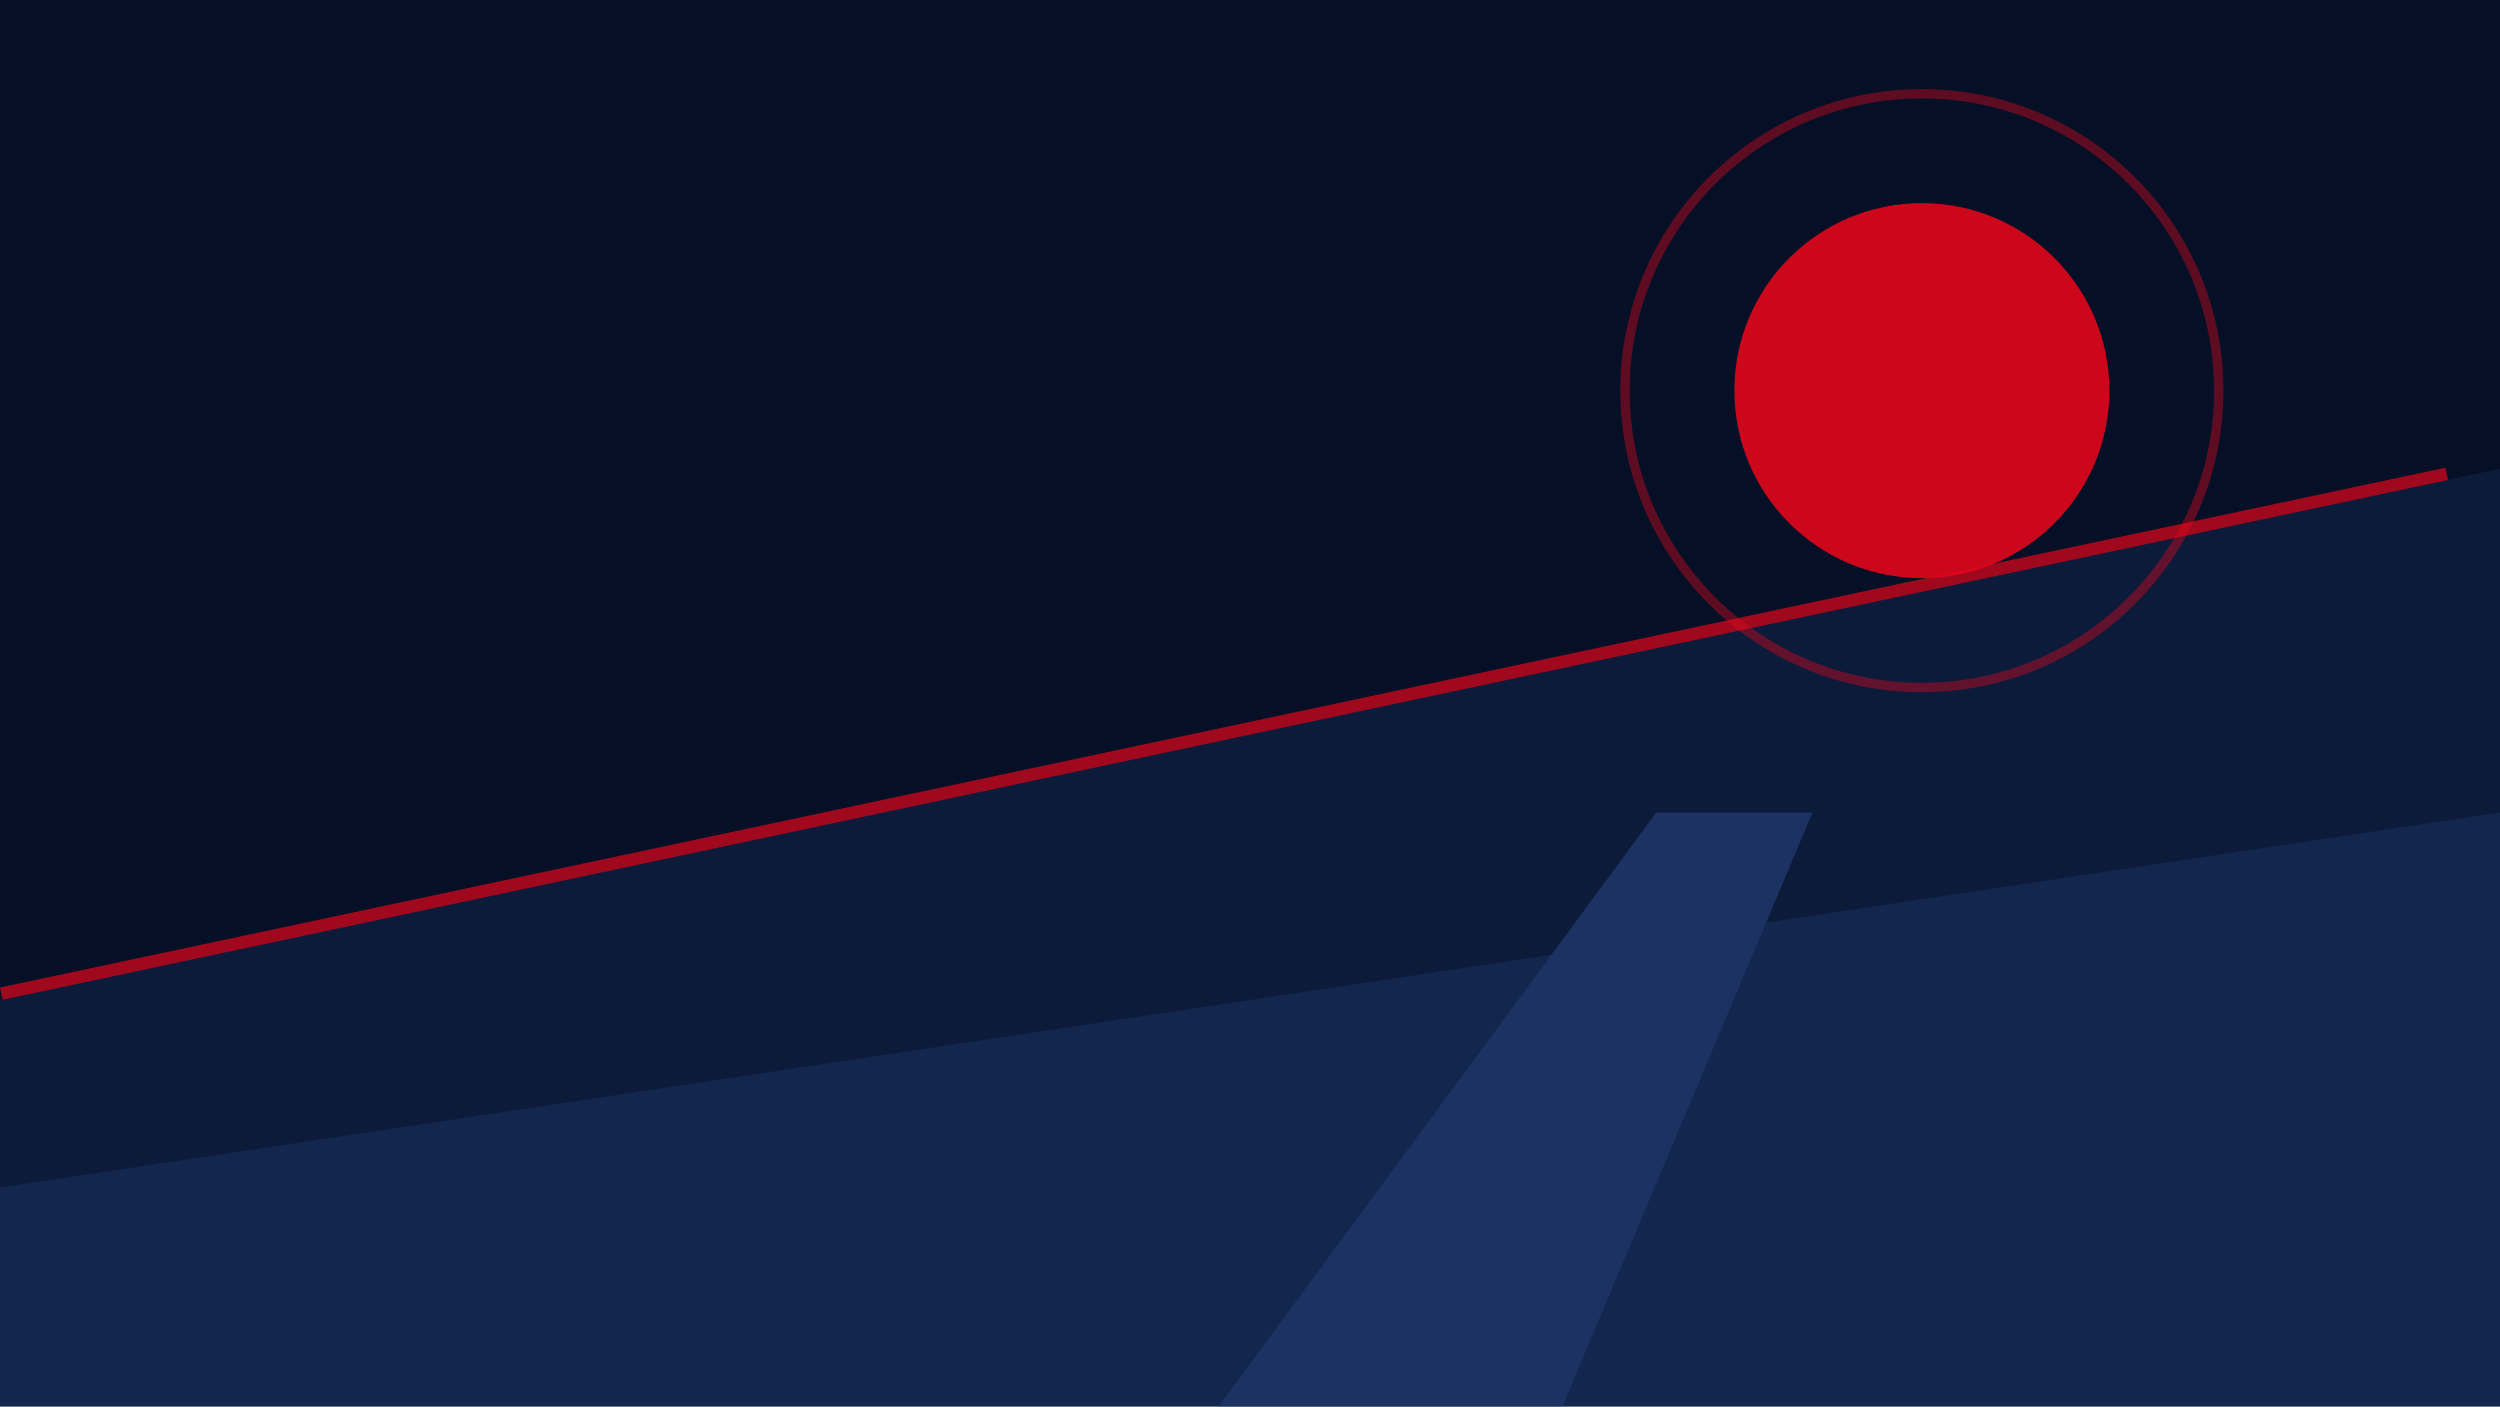
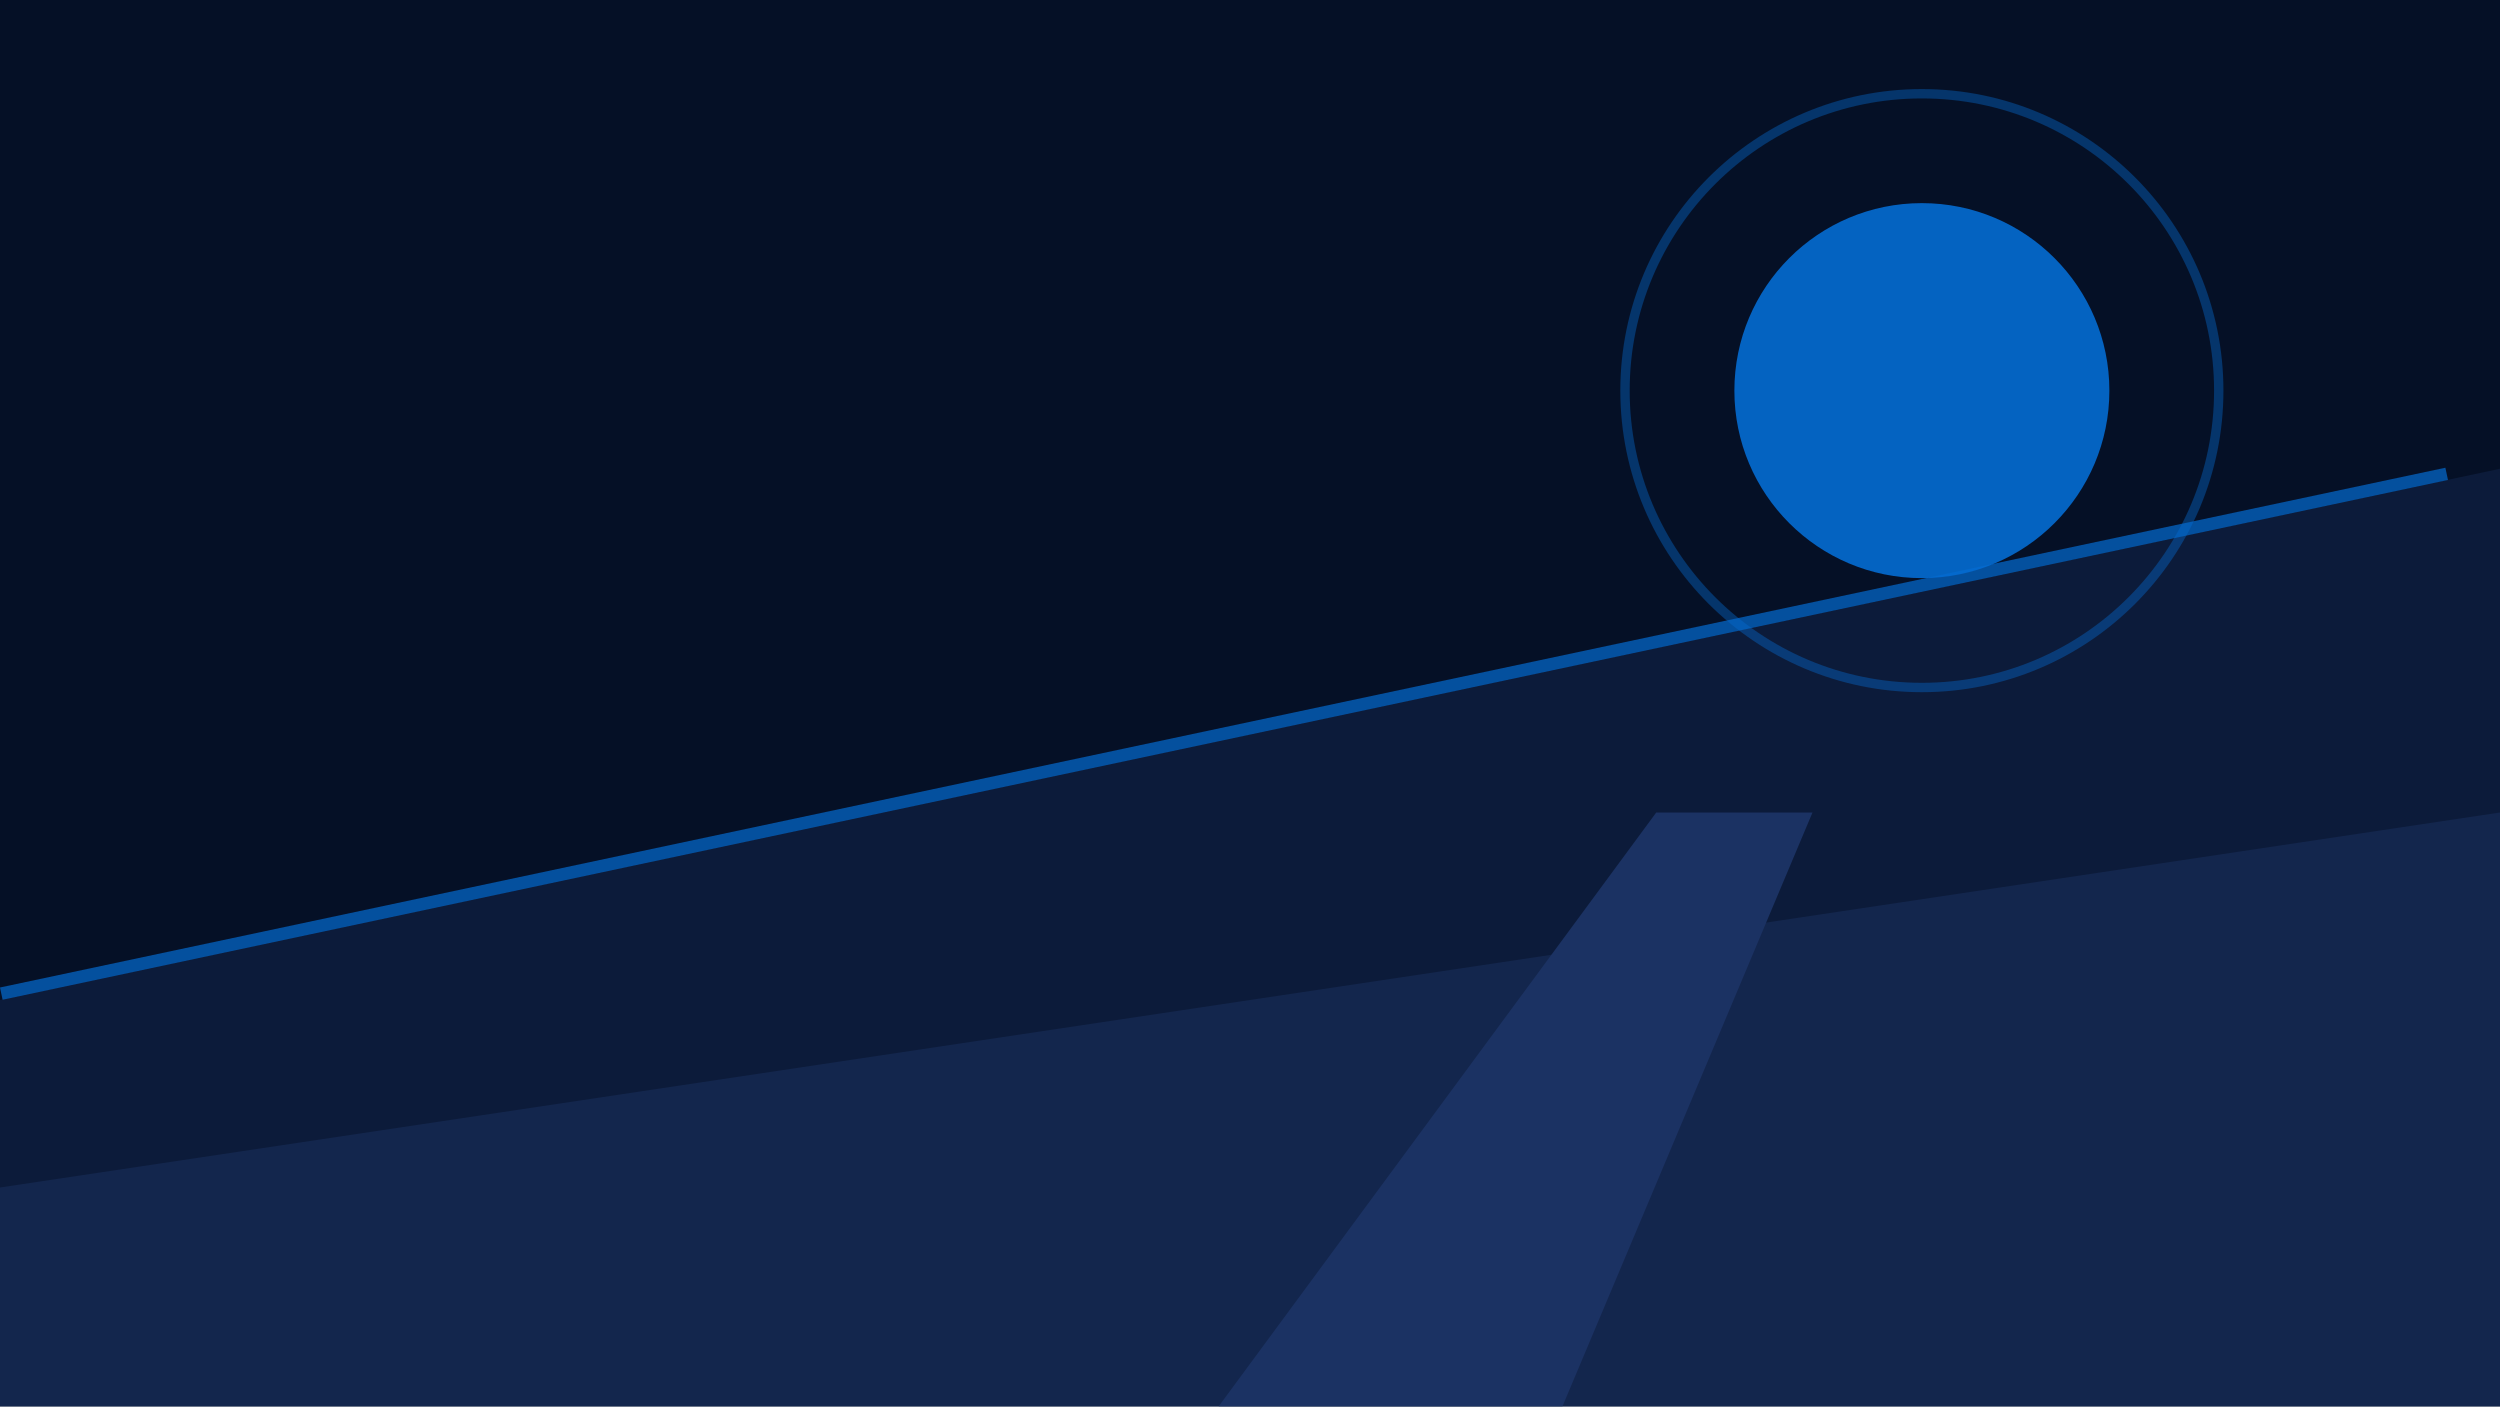
<svg xmlns="http://www.w3.org/2000/svg" viewBox="0 0 1600 900" preserveAspectRatio="xMidYMid slice">
  <rect width="1600" height="900" fill="#051026" />
  <polygon points="0,900 0,640 1600,300 1600,900" fill="#0C1B3A" />
  <polygon points="0,900 0,760 1600,520 1600,900" fill="#13264D" />
  <polygon points="780,900 1060,520 1160,520 1000,900" fill="#1B3263" />
-   <circle cx="1230" cy="250" r="120" fill="#E3051A" opacity="0.9" />
-   <circle cx="1230" cy="250" r="190" fill="none" stroke="#E3051A" stroke-width="6" opacity="0.4" />
-   <rect x="0" y="632" width="1600" height="8" fill="#E3051A" opacity="0.7" transform="rotate(-12 0 632)" />
+   <circle cx="1230" cy="250" r="120" fill="#046BD2" opacity="0.9" />
+   <circle cx="1230" cy="250" r="190" fill="none" stroke="#046BD2" stroke-width="6" opacity="0.4" />
+   <rect x="0" y="632" width="1600" height="8" fill="#046BD2" opacity="0.7" transform="rotate(-12 0 632)" />
</svg>
